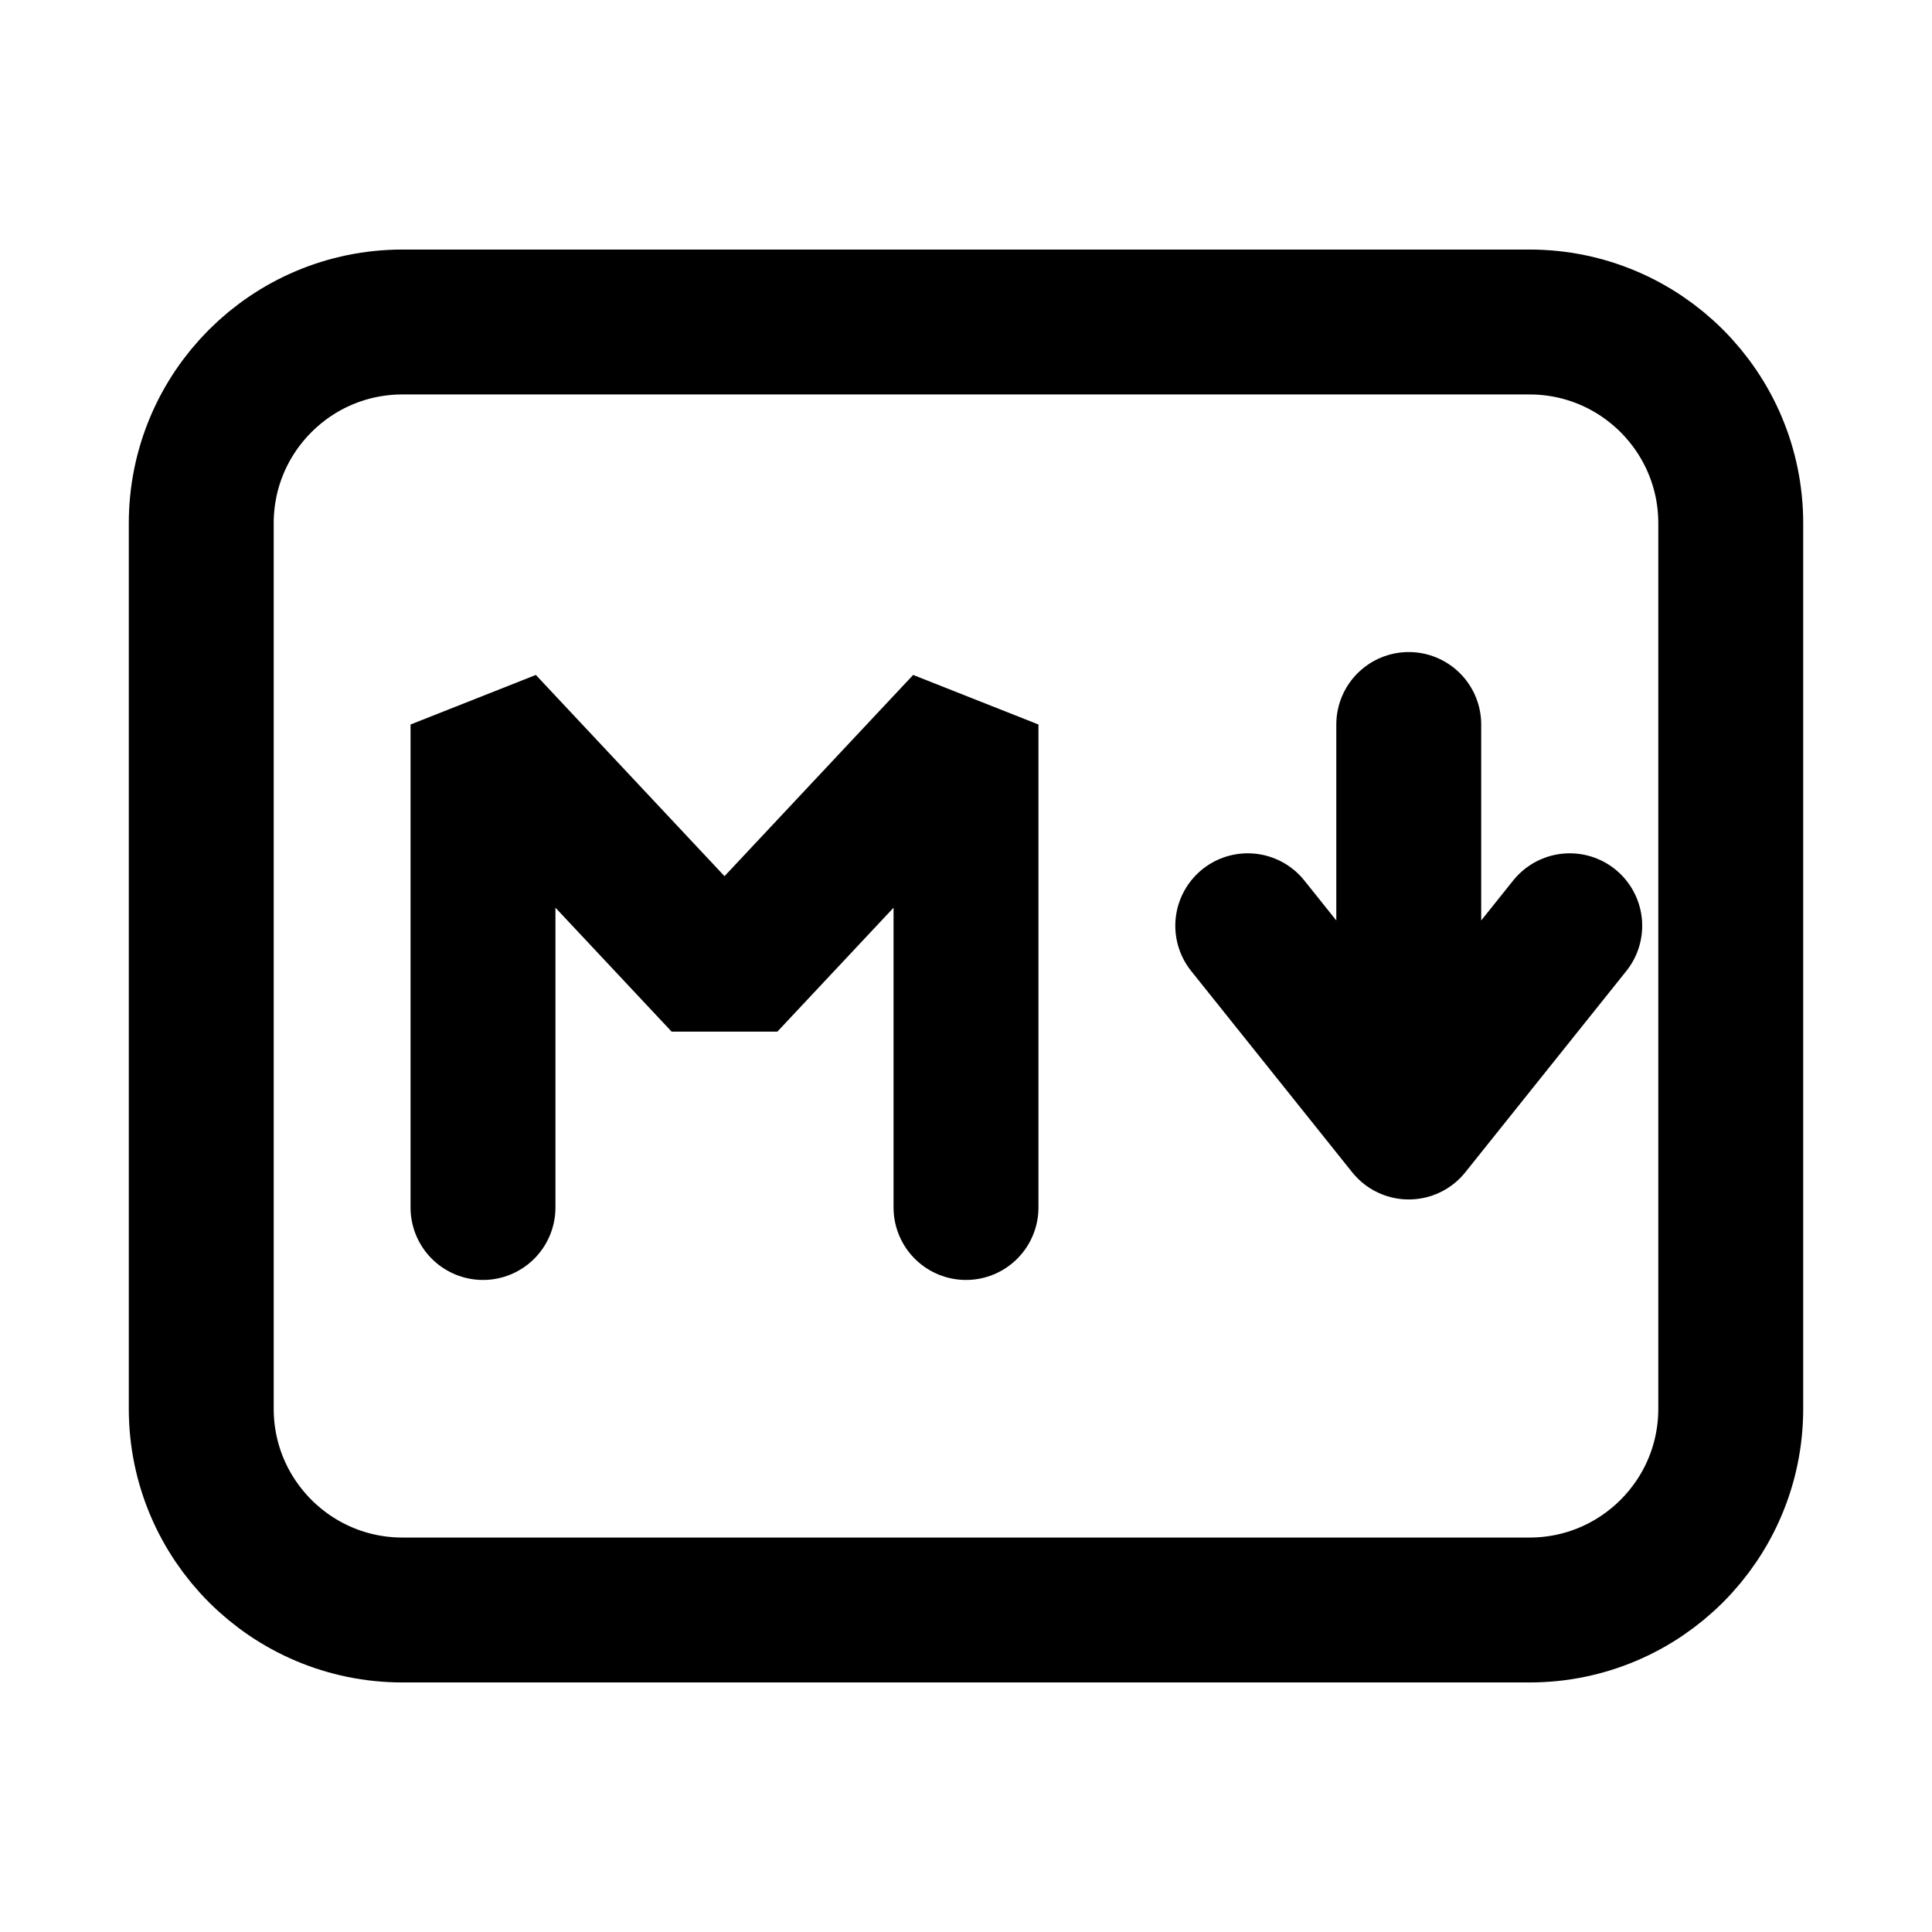
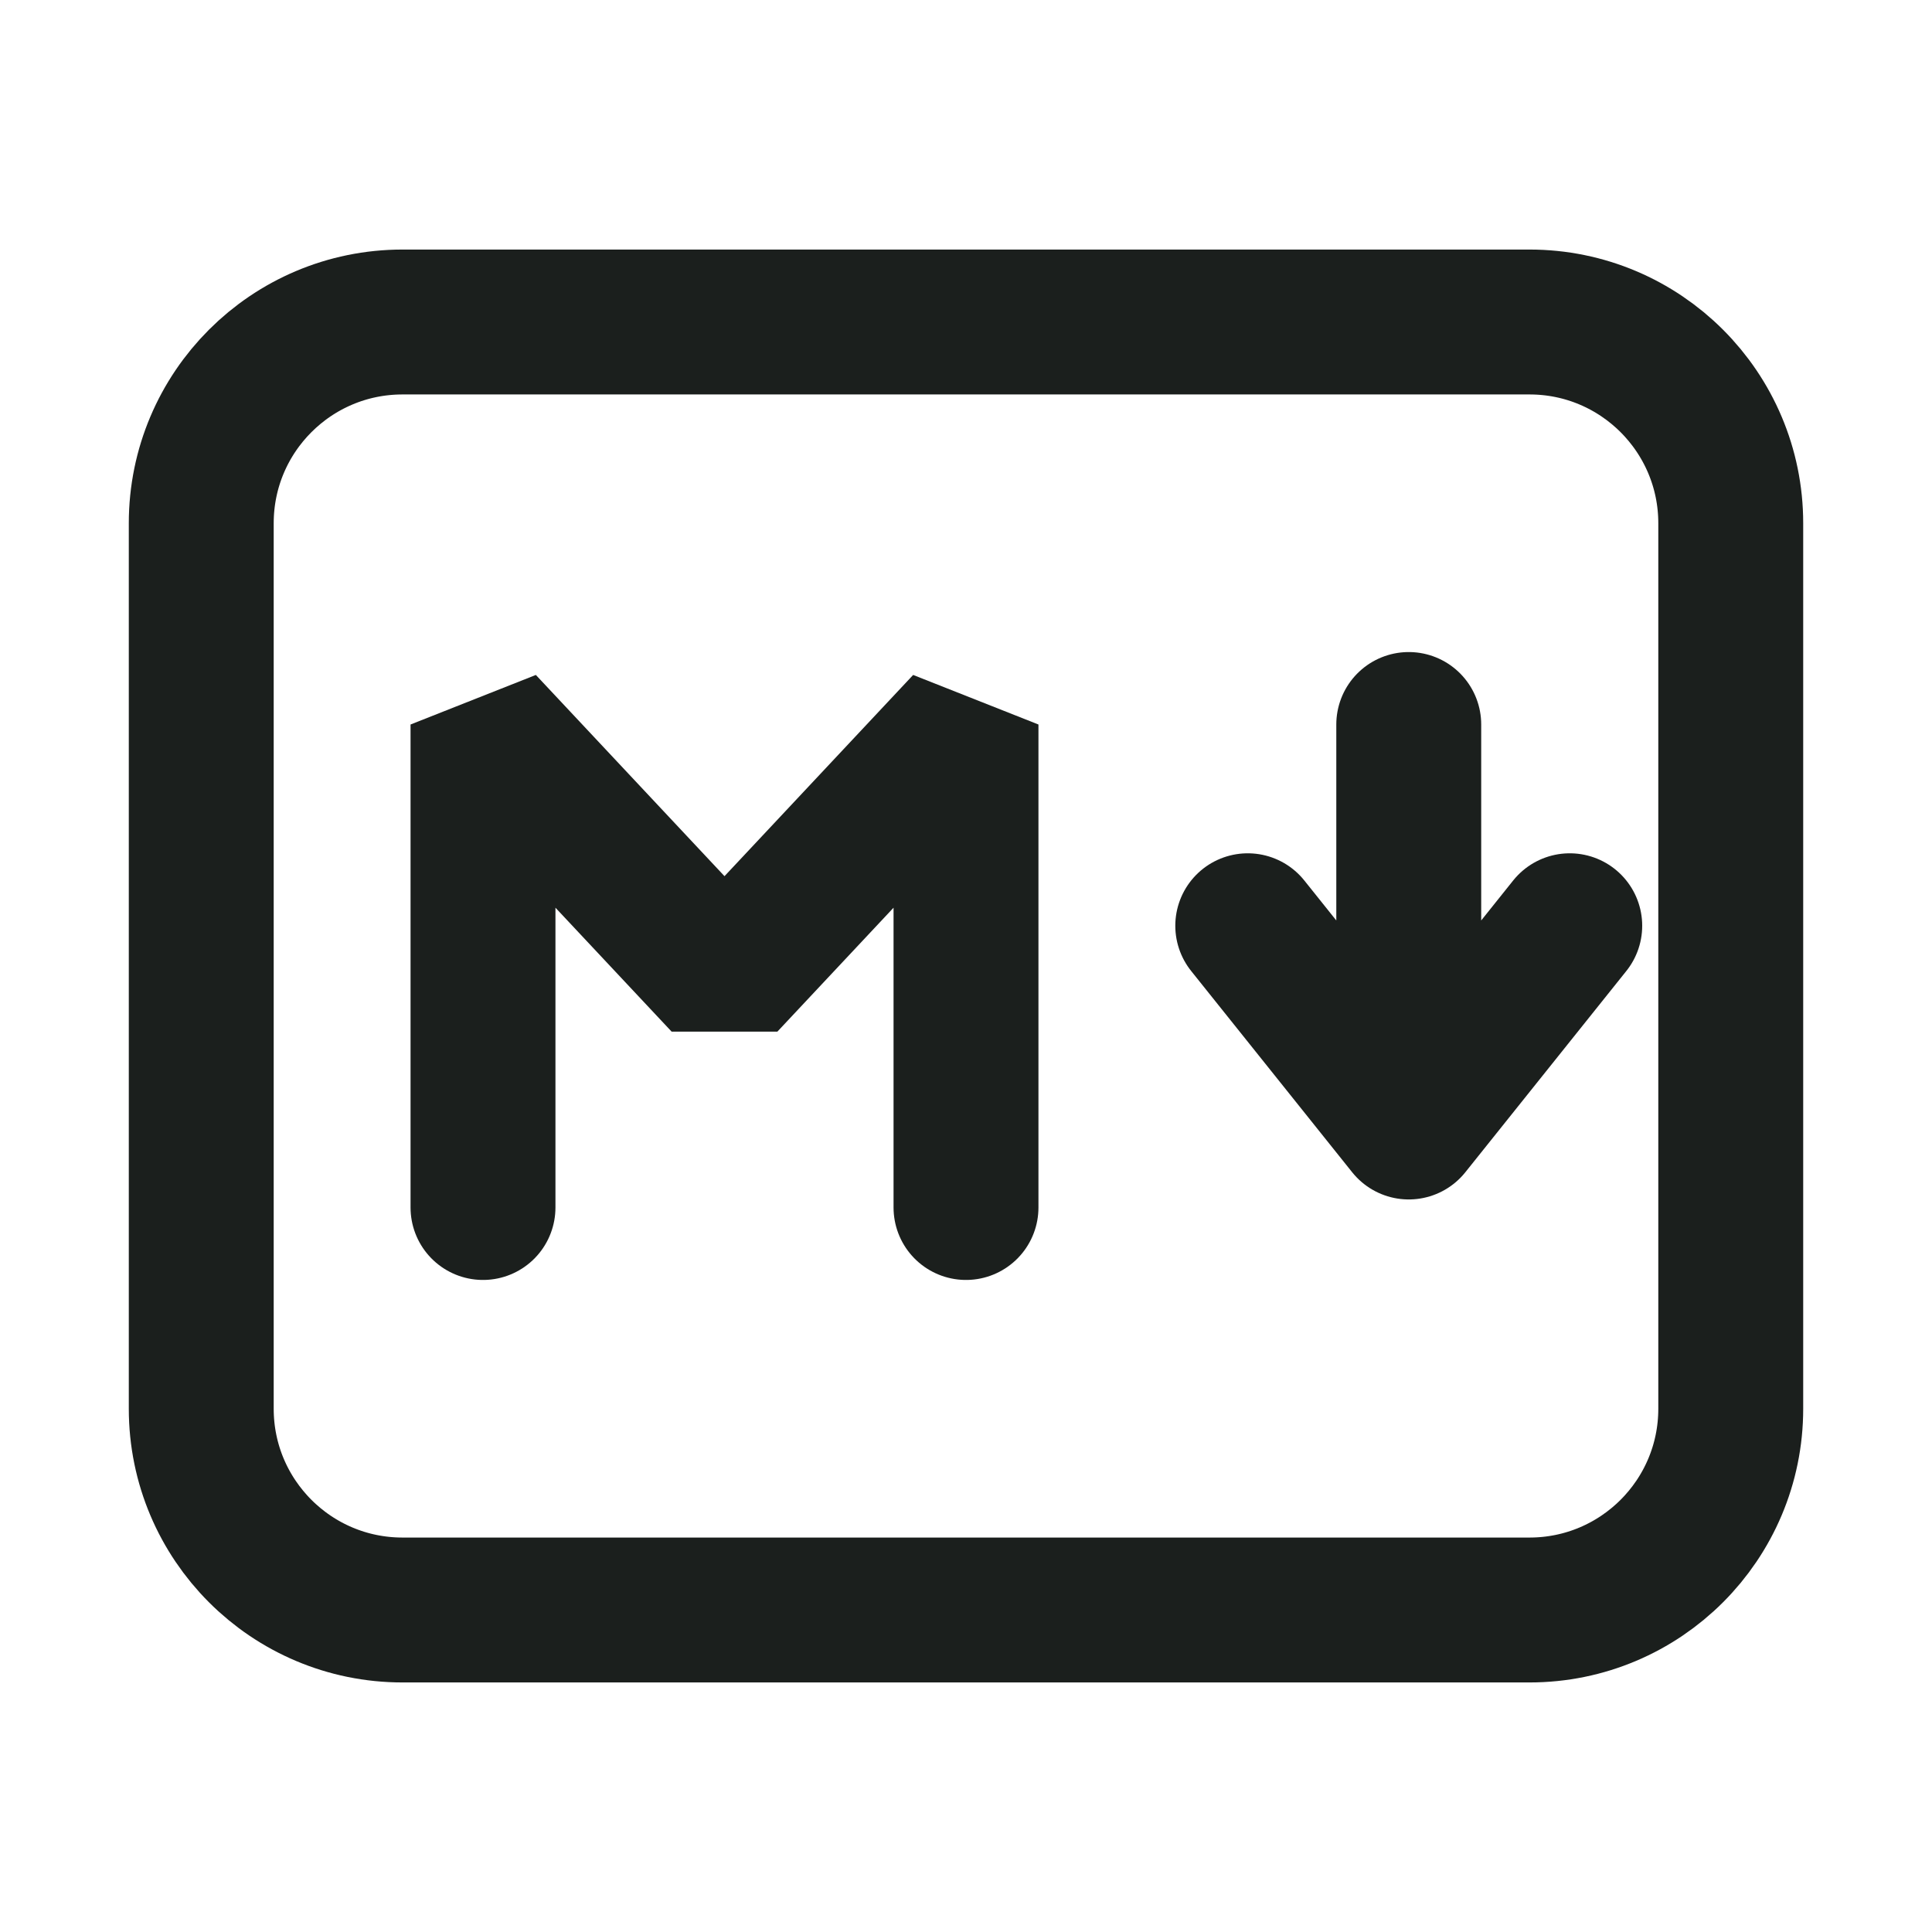
<svg xmlns="http://www.w3.org/2000/svg" viewBox="0 0 24 24" width="24" height="24" fill="none" stroke="currentColor" stroke-width="2" stroke-linecap="round" stroke-linejoin="round">
+   <style>
+     :root { color: #1B1F1D; }
+     @media (prefers-color-scheme: dark) { :root { color: #E6E9E6; } }
+   </style>
  <rect x="2.5" y="4" width="19" height="16" rx="2.5" stroke-width="1.8" />
  <path d="M6 15V9l3 3.2L12 9v6" stroke-width="1.8" stroke-linejoin="bevel" />
  <path d="M15.5 11.5l2 2.5 2-2.5M17.5 9v5" stroke-width="1.8" />
</svg>
